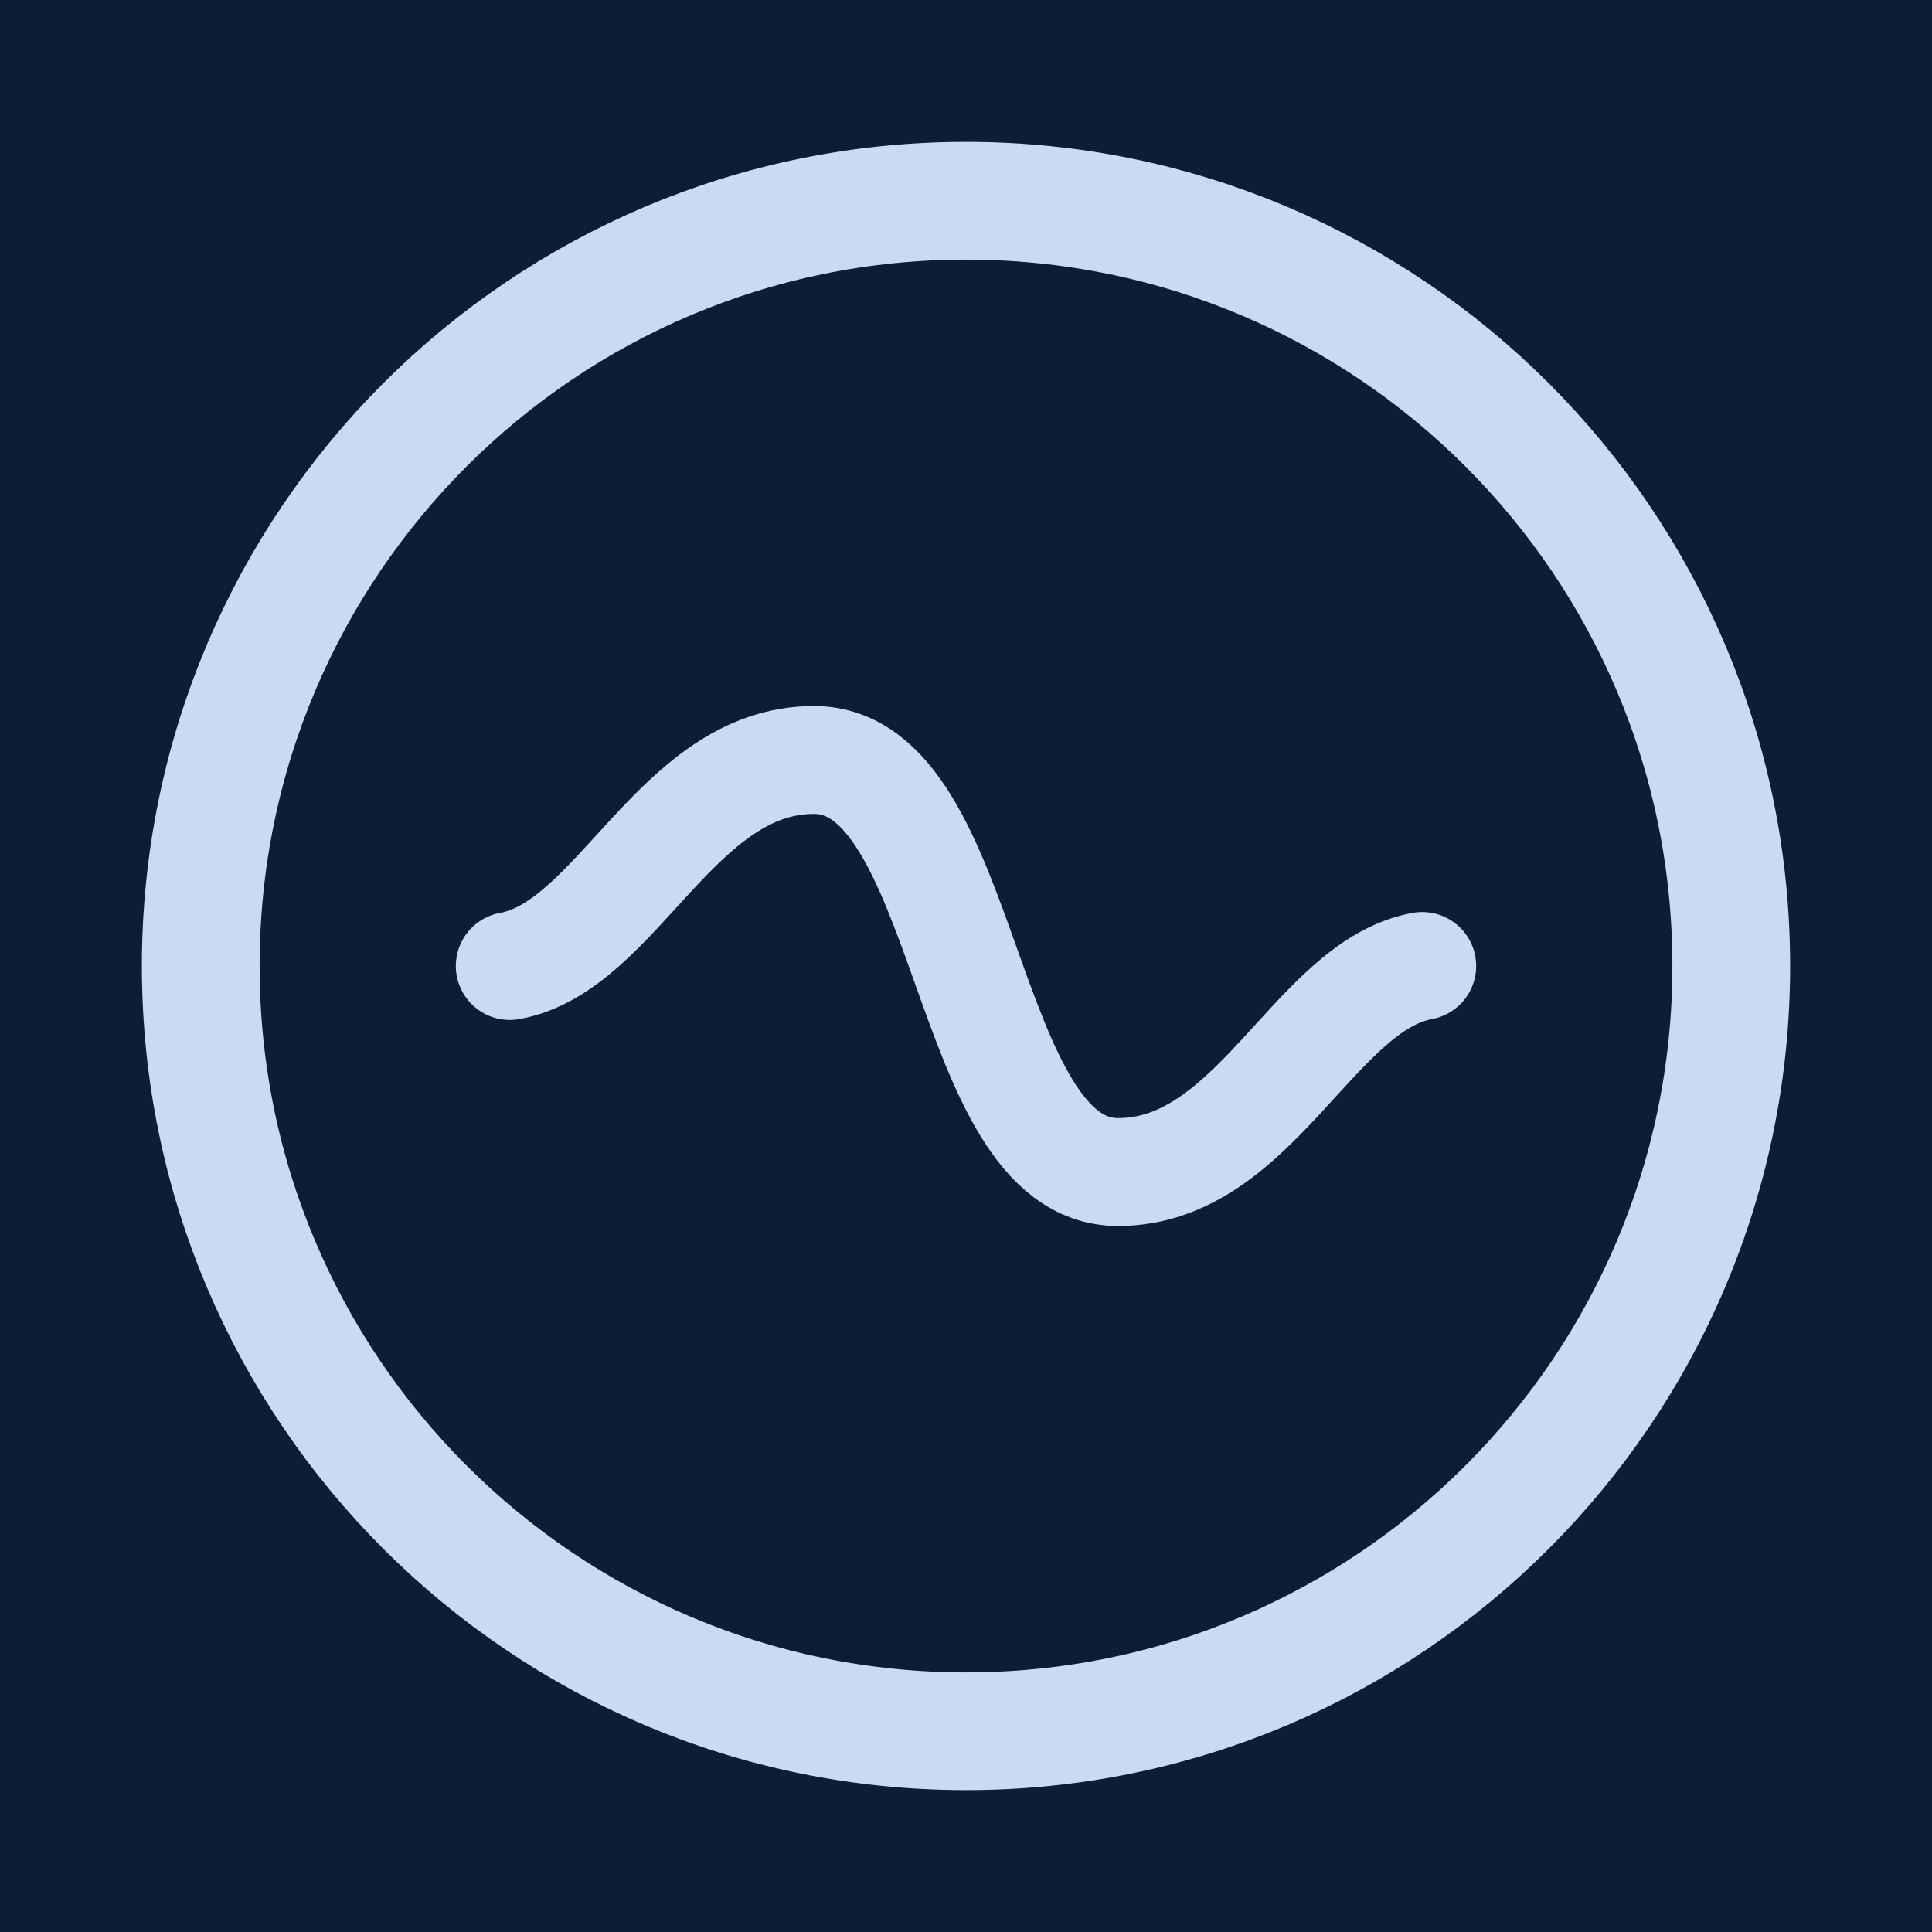
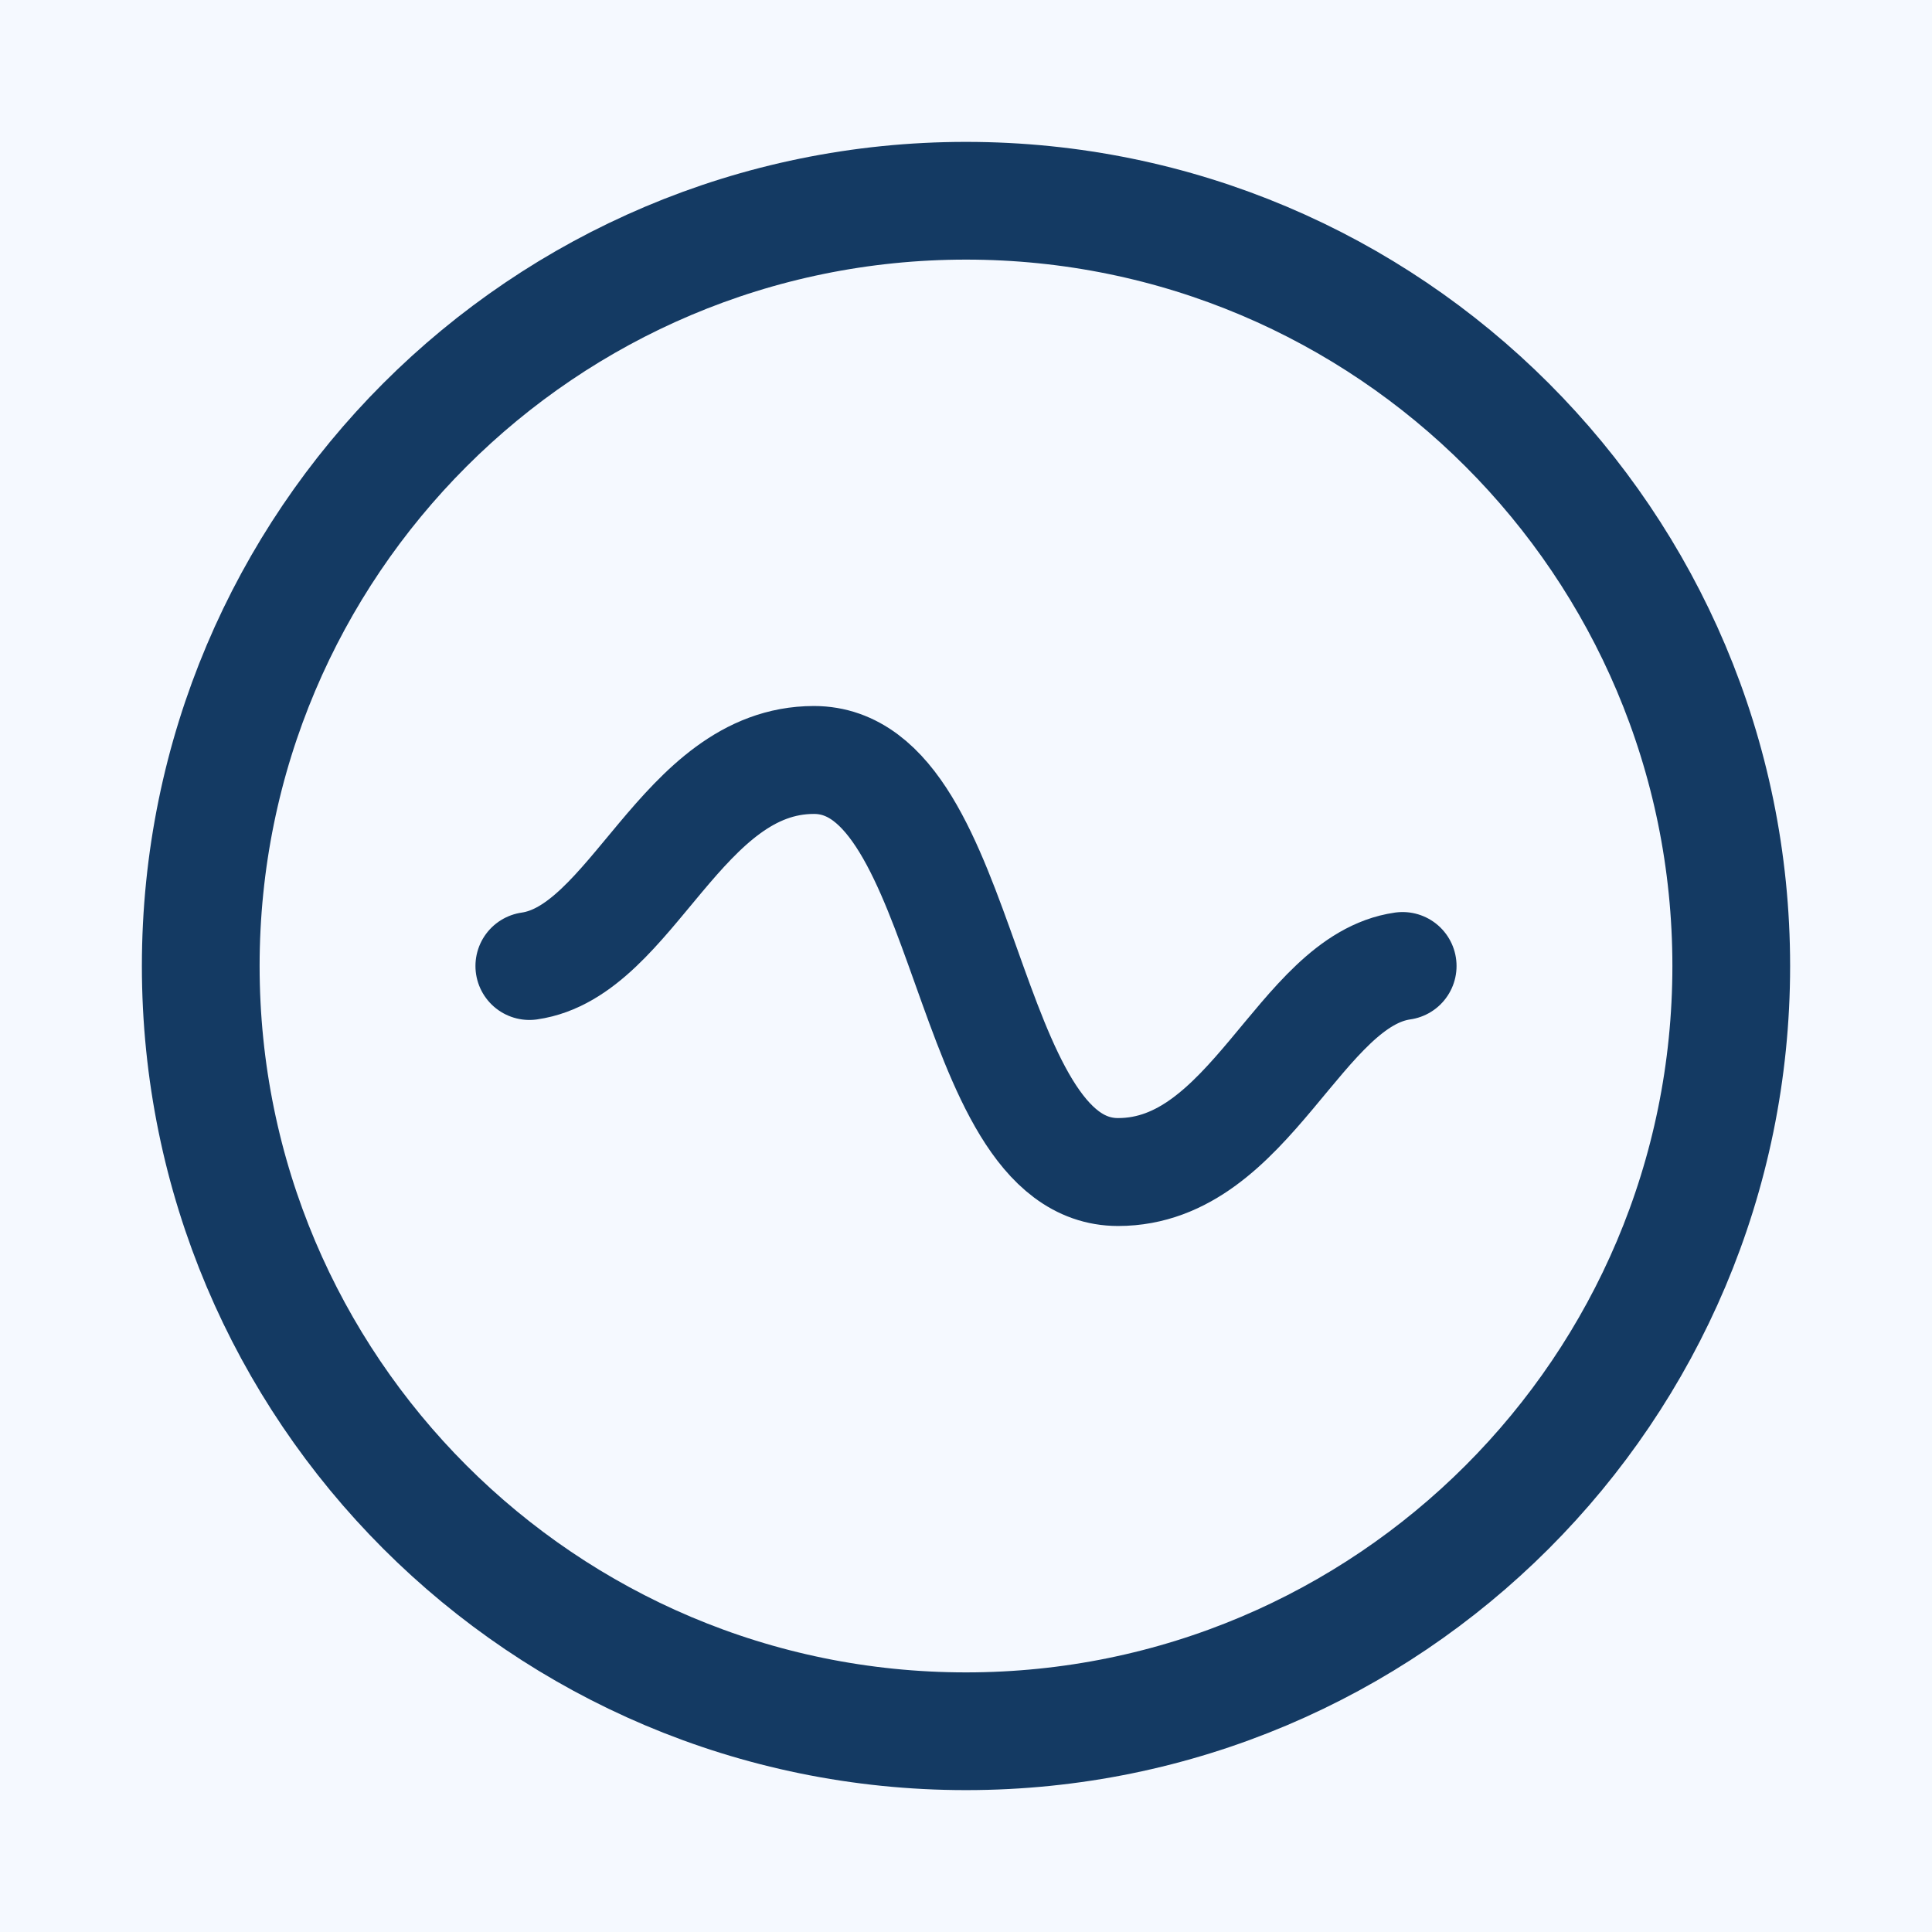
<svg xmlns="http://www.w3.org/2000/svg" width="512" height="512" viewBox="0 0 512 512" fill="none" role="img" aria-labelledby="title">
-   <rect width="512" height="512" fill="#0C1E33" />
+   <rect width="512" height="512" fill="#F5F9FF" />
  <g transform="translate(256 256) scale(1.30) translate(-256 -256)">
-     <circle cx="256" cy="256" r="156" stroke="#C9DBF2" stroke-width="24" />
-     <path d="M163 256C185 252 197 214 225 214C257 214 255 298 287 298C315 298 327 260 349 256" stroke="#C9DBF2" stroke-width="22" stroke-linecap="round" stroke-linejoin="round" />
+     <circle cx="256" cy="256" r="156" stroke="#143A63" stroke-width="24" />
+     <path d="M167 256C188 253 198 214 225 214C257 214 255 298 287 298C314 298 324 259 345 256" stroke="#143A63" stroke-width="22" stroke-linecap="round" stroke-linejoin="round" />
  </g>
</svg>
